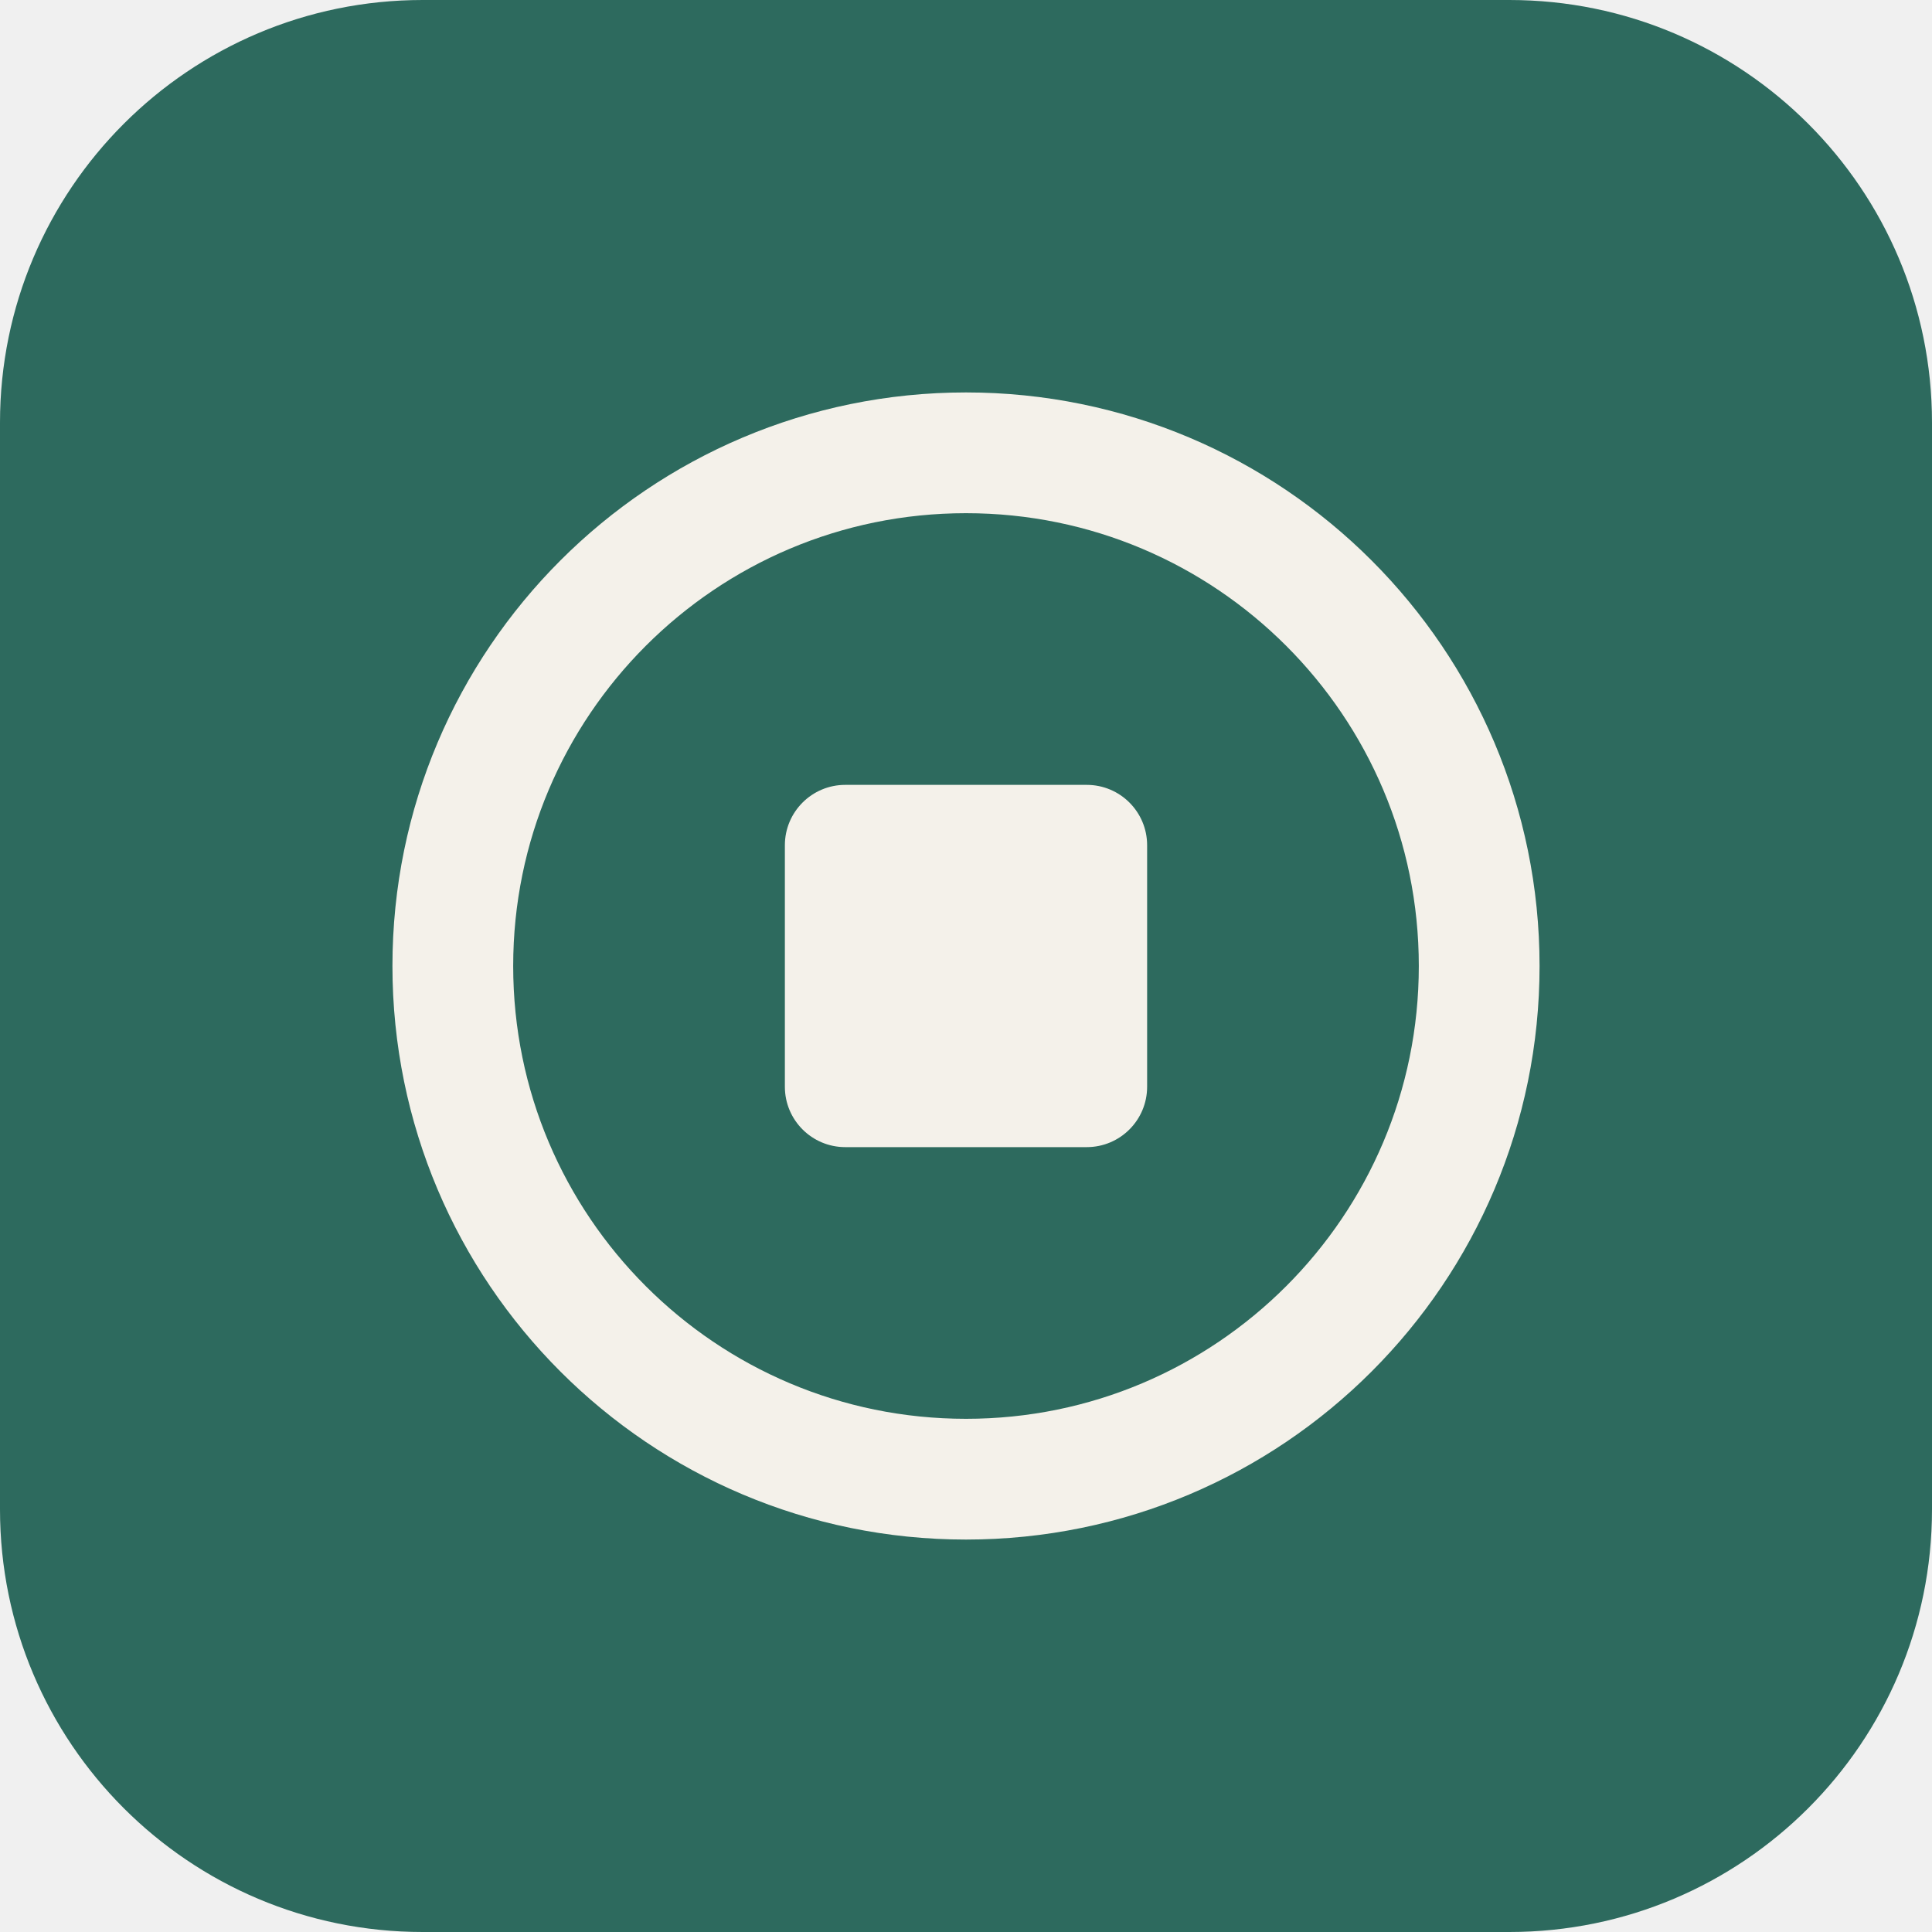
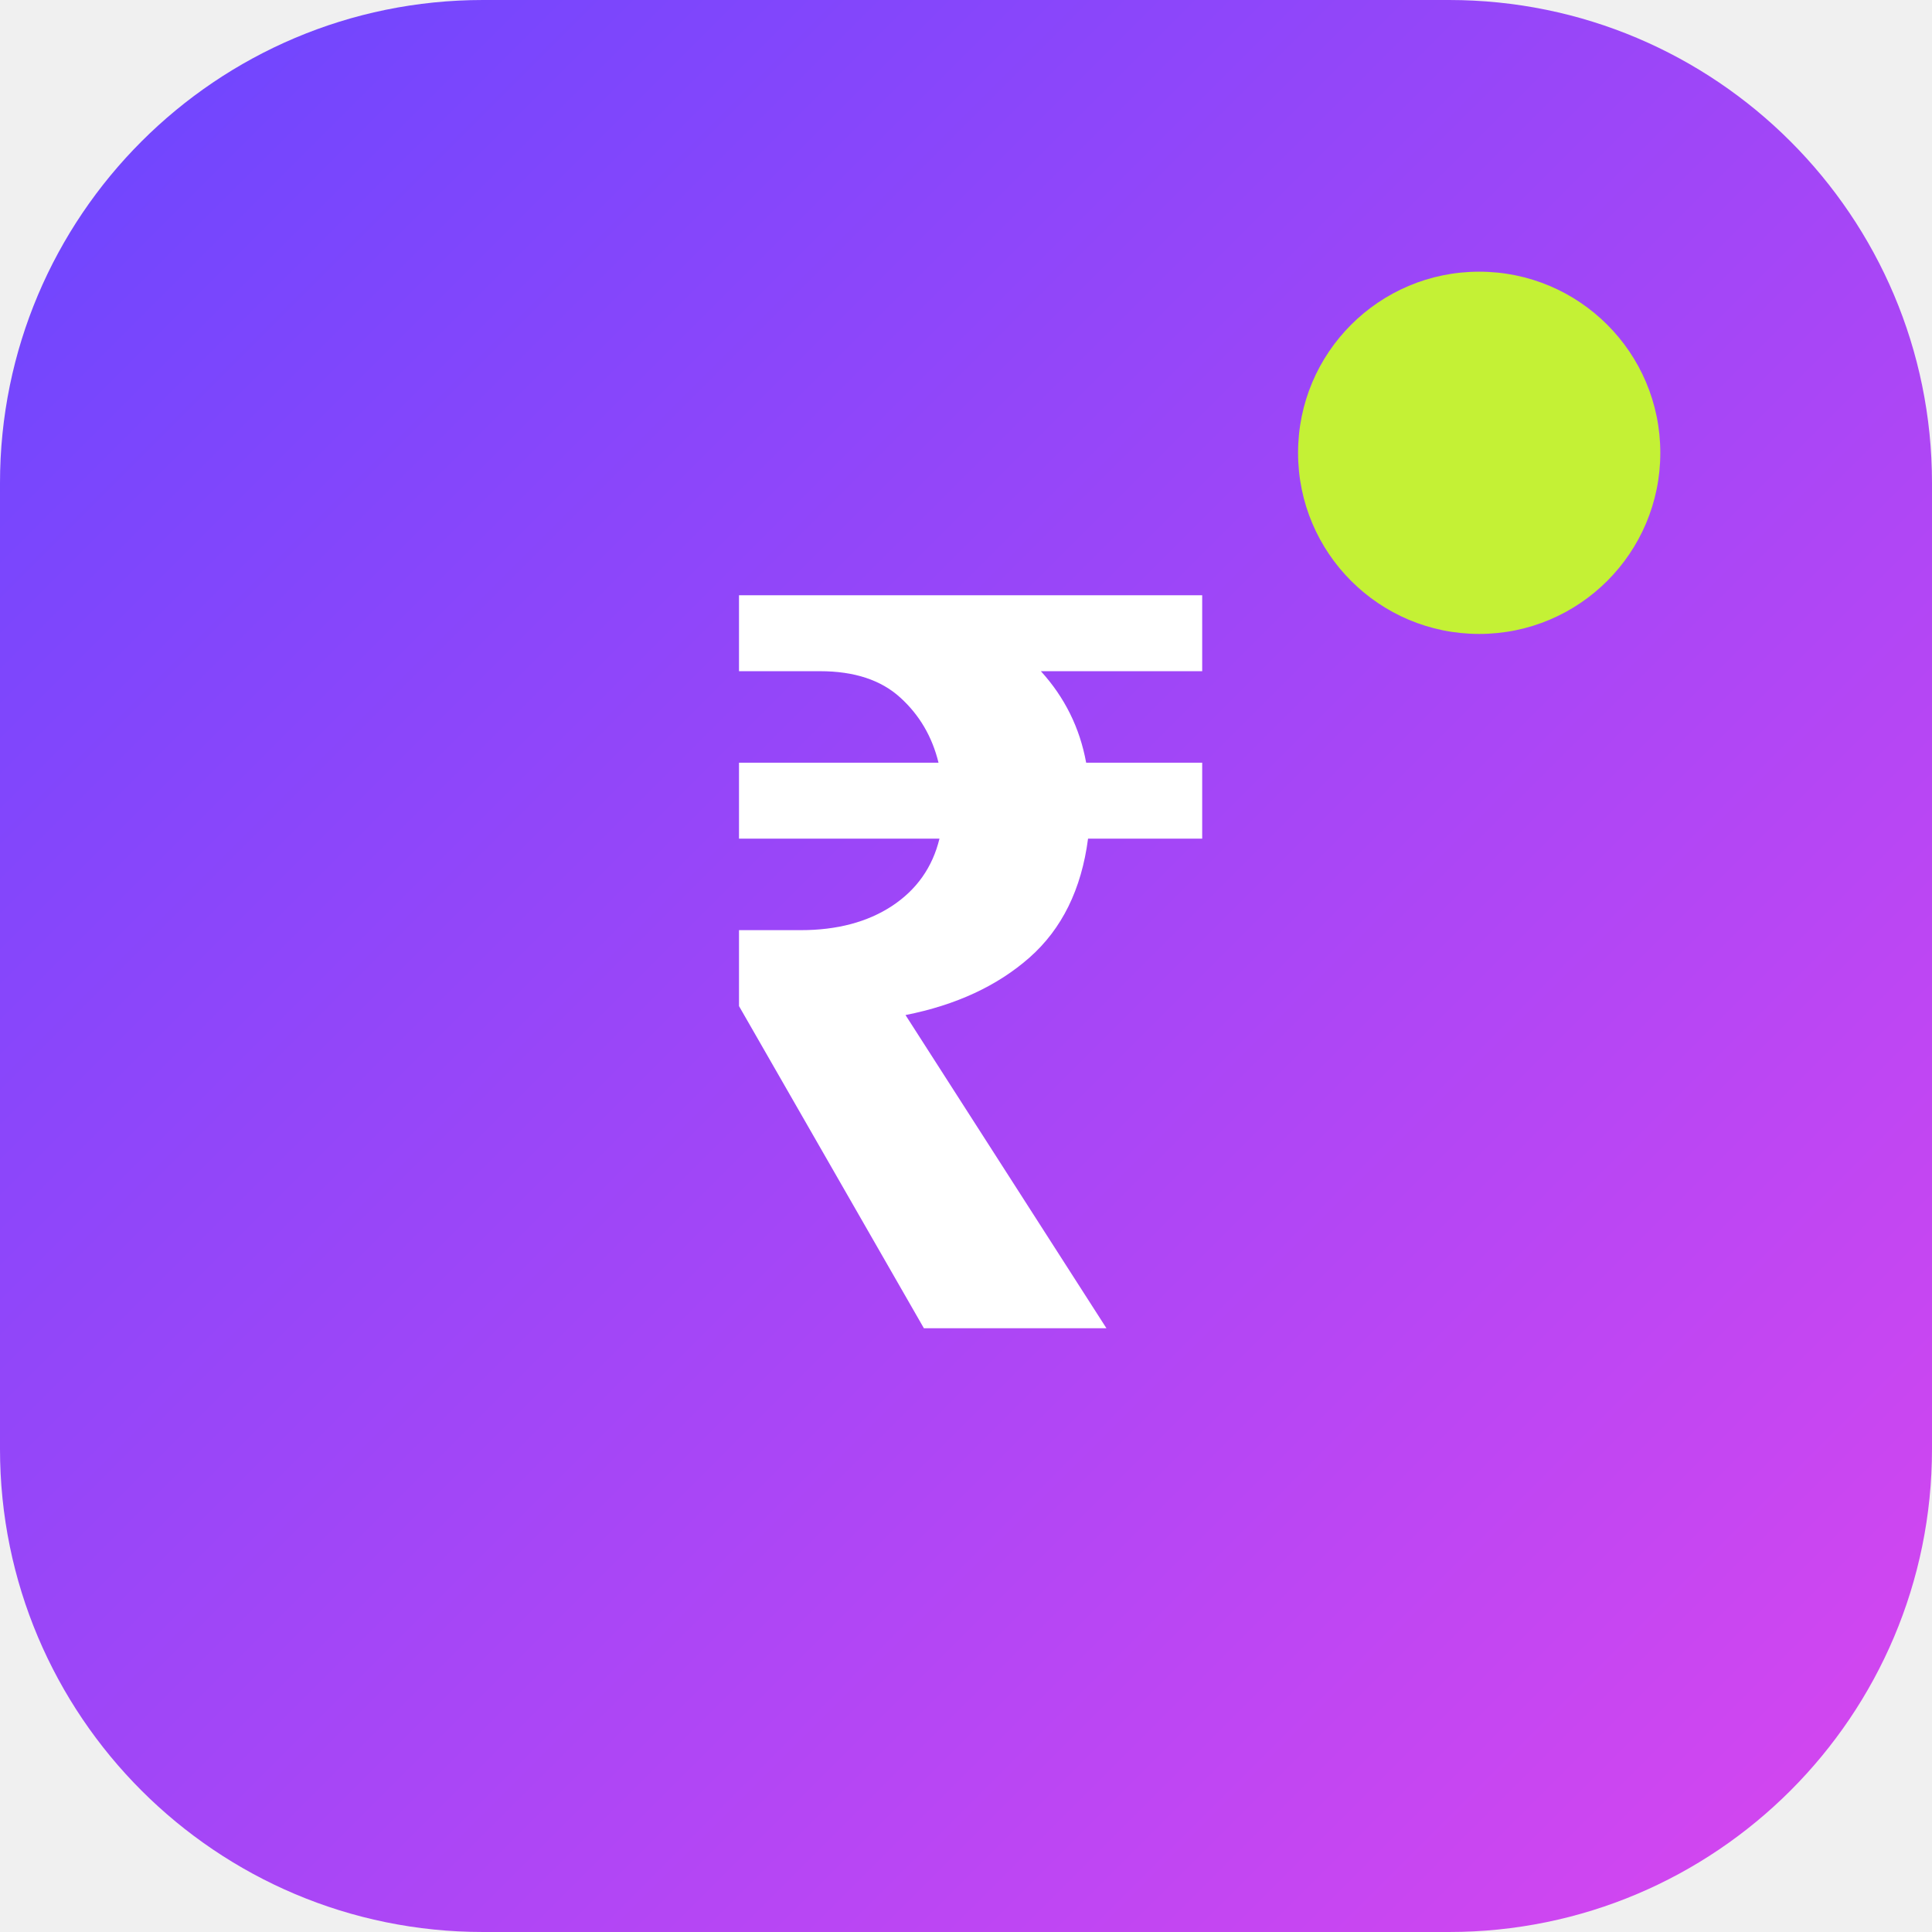
<svg xmlns="http://www.w3.org/2000/svg" viewBox="0 0 64 64">
-   <rect width="64" height="64" rx="14" fill="#2d6a5e" />
-   <circle cx="32" cy="32" r="17" fill="none" stroke="#f4f1ea" stroke-width="4" />
-   <rect x="26" y="26" width="12" height="12" rx="2" fill="#f4f1ea" />
+   <defs>
+     <linearGradient id="g" x1="0" y1="0" x2="1" y2="1">
+       <stop offset="0" stop-color="#6a46ff" />
+       <stop offset="1" stop-color="#d946ef" />
+     </linearGradient>
+   </defs>
+   <rect width="64" height="64" rx="16" fill="url(#g)" />
+   <text x="32" y="44" text-anchor="middle" font-family="Arial, sans-serif" font-weight="900" font-size="34" fill="#fff">₹</text>
+   <circle cx="49" cy="15" r="6" fill="#c4f135" />
</svg>
